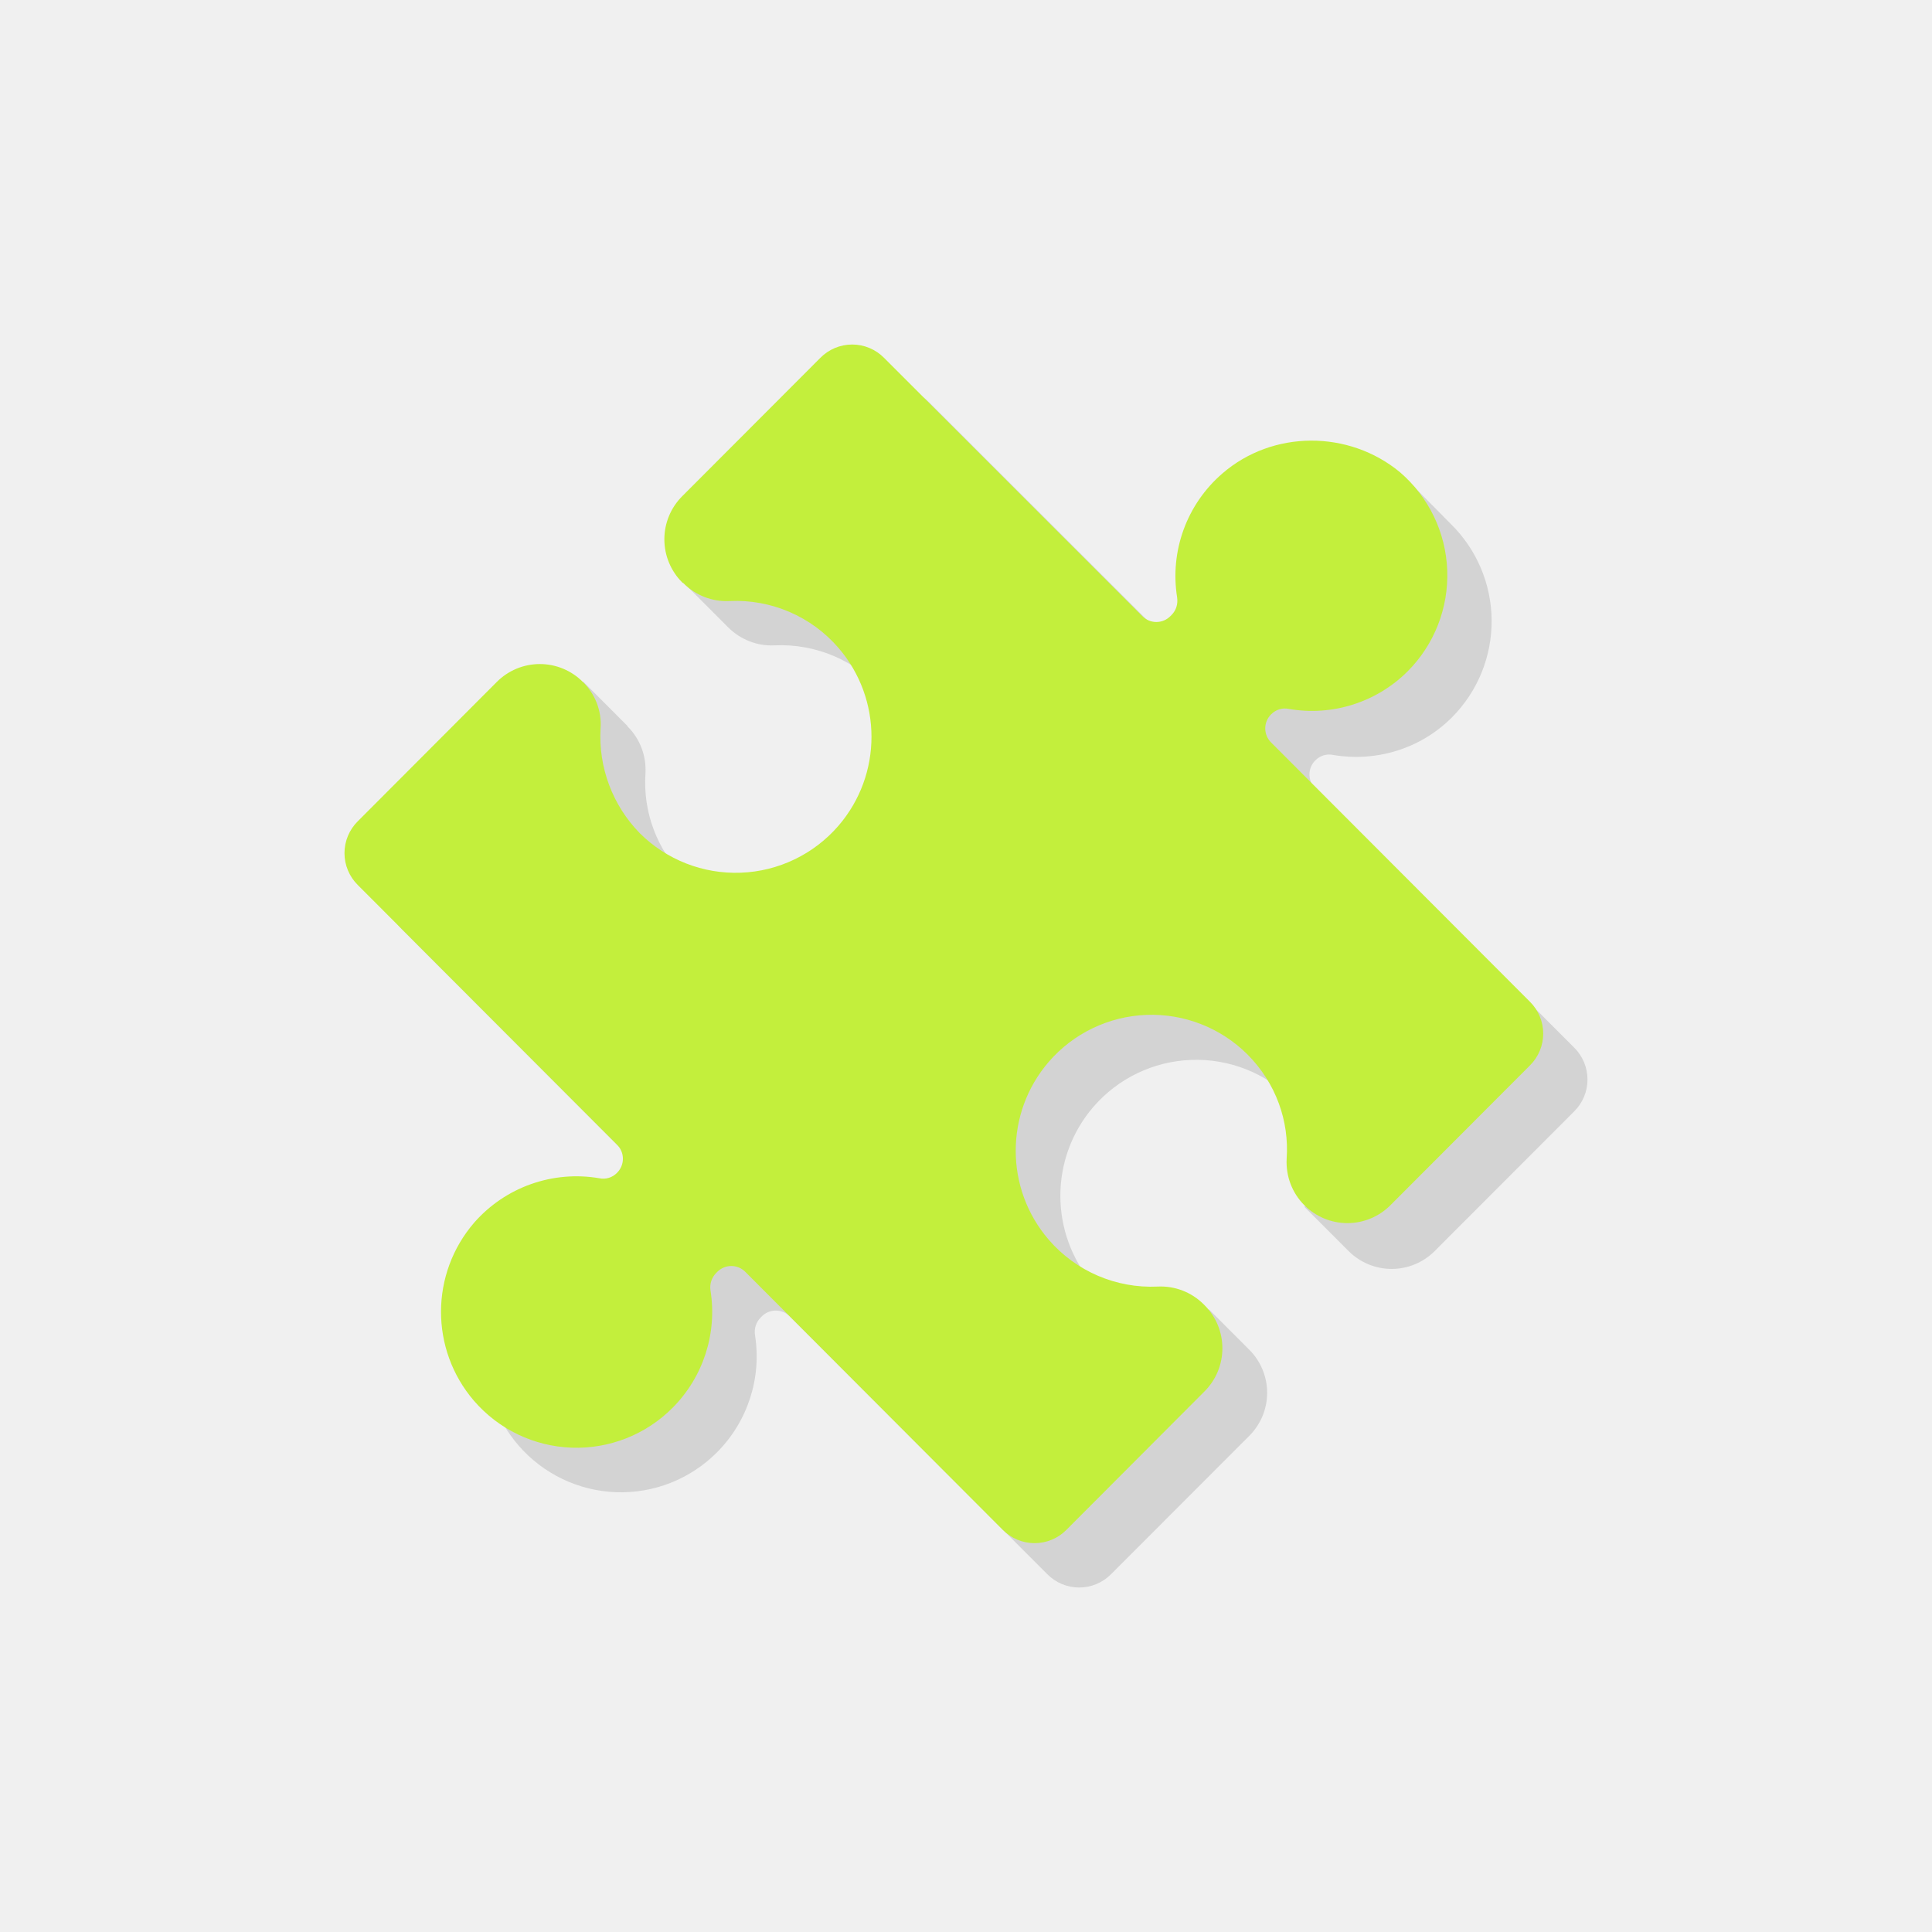
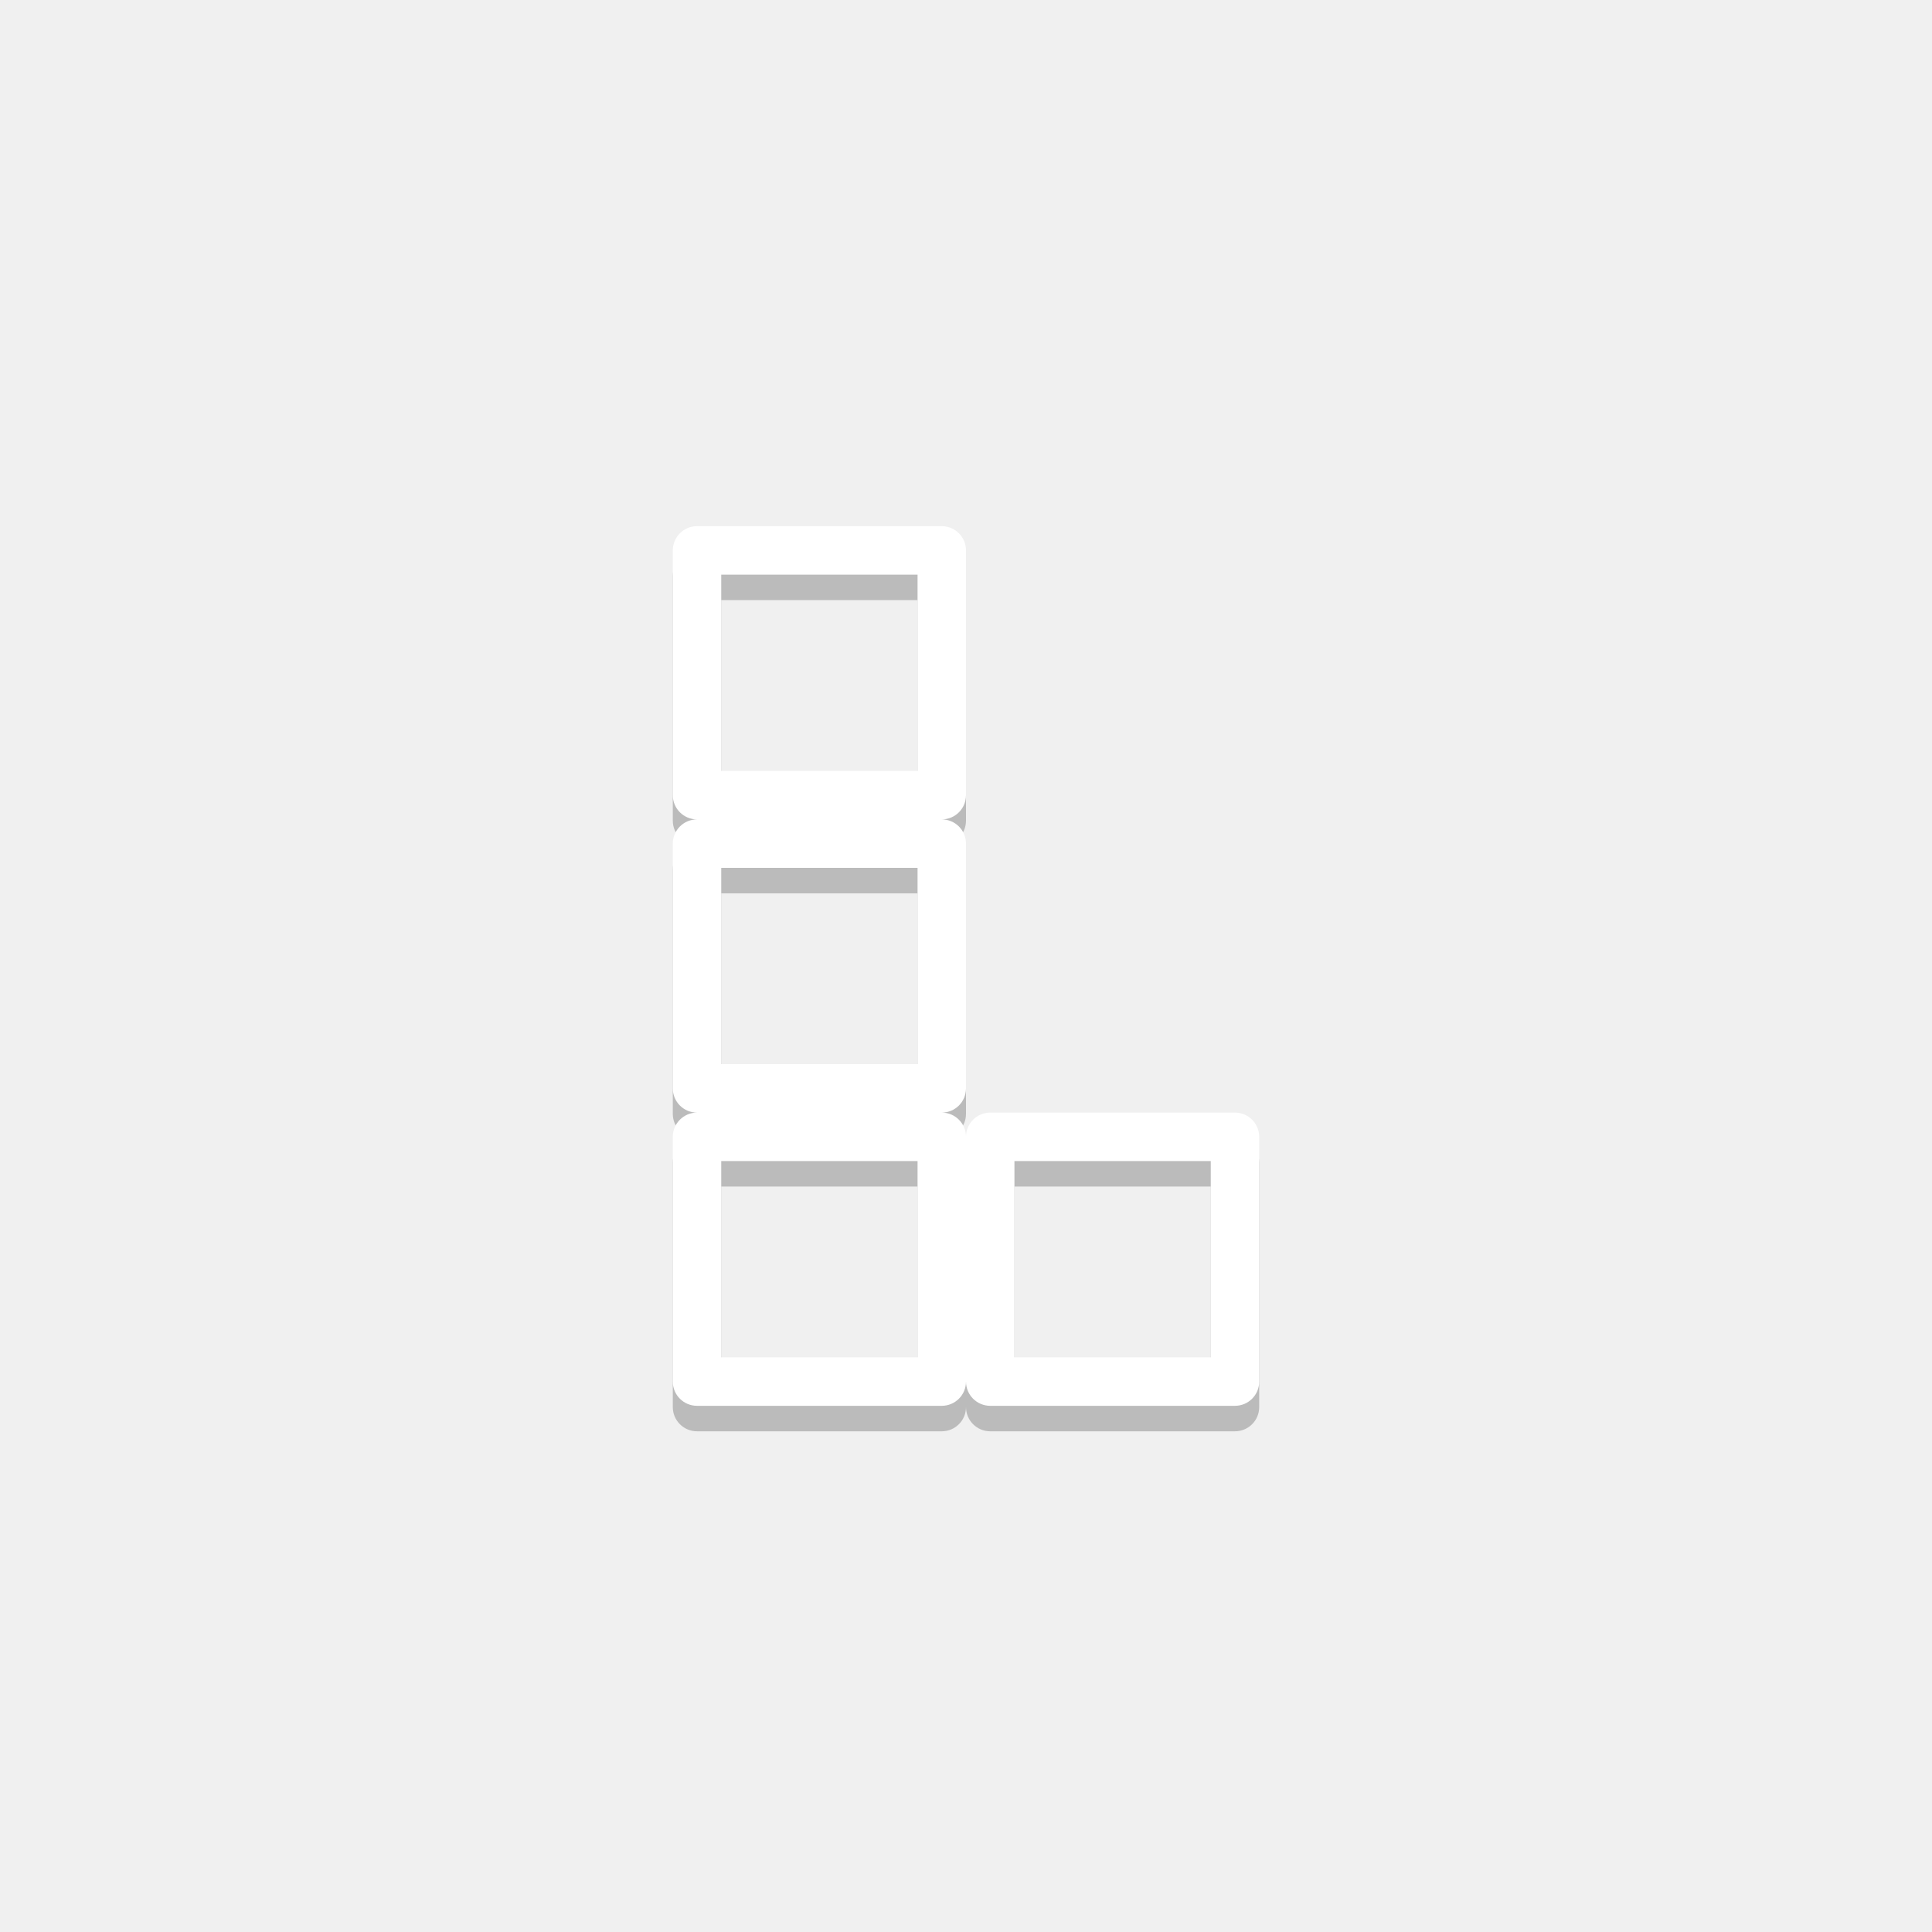
- <svg xmlns="http://www.w3.org/2000/svg" viewBox="-5.76 -5.76 43.52 43.52">
-   <g fill="none">
-     <path fill="#d3d3d3" d="m23.623 21.425l.995.996a1.37 1.37 0 0 0 1.94 0l3.143-3.147a1.01 1.01 0 0 0 0-1.434l-5.83-5.837a.445.445 0 0 1 0-.637c.11-.11.26-.15.399-.12c.945.16 1.95-.12 2.676-.846a3.07 3.07 0 0 0-.03-4.362l-.856-.867l-.388.13a3.05 3.05 0 0 0-3.89 3.406c.02.15-.02.289-.129.398l-.02.02a.444.444 0 0 1-.636 0L15.167 3.3a1.01 1.01 0 0 0-1.433 0l-3.113 3.117c-.08.08-.14.17-.2.259l-.208-.21l-.737.738l1.144 1.145l.02.02c.279.279.657.428 1.045.408a3.06 3.06 0 0 1 2.457 1.056a3.07 3.07 0 0 1 0 4.004a3.06 3.06 0 0 1-4.477.17a3.01 3.01 0 0 1-.885-2.351c.02-.389-.12-.767-.398-1.046a.1.1 0 0 0-.03-.04l-.975-.976l-.427.438l.189.19a1.34 1.34 0 0 0-.697.378l-3.144 3.147a1.01 1.01 0 0 0 0 1.434l5.84 5.847c.18.179.18.458 0 .637a.43.43 0 0 1-.398.12a3.06 3.06 0 0 0-2.815.995a3.07 3.07 0 0 0-.01 4.014a3.05 3.05 0 0 0 4.477.16a3.06 3.06 0 0 0 .855-2.64a.46.46 0 0 1 .13-.398l.02-.02a.444.444 0 0 1 .636 0l5.8 5.806a1.01 1.01 0 0 0 1.433 0l3.114-3.117a1.37 1.37 0 0 0 0-1.942l-.02-.02l-.886-.887l-.388.389l.11.11a3.07 3.07 0 0 1-2.328-1.056a3.07 3.07 0 0 1 0-4.004a3.06 3.06 0 0 1 4.477-.17c.517.519.815 1.186.875 1.863l-.02-.02z" />
-     <path fill="#c3ef3c" d="M21.77 4.91a3.05 3.05 0 0 0-1.014 2.789c.02.15-.02.289-.13.398l-.02.02a.444.444 0 0 1-.636 0L14.153 2.3a1.007 1.007 0 0 0-1.433 0L9.608 5.417a1.373 1.373 0 0 0 0 1.943l.03.02c.268.27.646.419 1.034.399a3.05 3.05 0 0 1 2.456 1.056a3.07 3.07 0 0 1 0 4.005a3.06 3.06 0 0 1-4.475.17a3.12 3.12 0 0 1-.885-2.362c.03-.389-.12-.777-.398-1.046a1.367 1.367 0 0 0-1.94 0L2.299 12.74a1.01 1.01 0 0 0 0 1.435l5.838 5.848a.446.446 0 0 1 0 .638a.43.43 0 0 1-.398.12a3.06 3.06 0 0 0-2.814.996a3.075 3.075 0 0 0-.01 4.015a3.05 3.05 0 0 0 4.475.16a3.06 3.06 0 0 0 .855-2.64a.46.46 0 0 1 .13-.4l.02-.02a.444.444 0 0 1 .636 0l5.798 5.81a1.007 1.007 0 0 0 1.432 0l3.112-3.12a1.373 1.373 0 0 0 0-1.942l-.02-.02a1.37 1.37 0 0 0-1.034-.399a3.05 3.05 0 0 1-2.456-1.056a3.07 3.07 0 0 1 0-4.005a3.06 3.06 0 0 1 4.475-.17c.646.648.945 1.505.885 2.352c-.02.389.12.767.398 1.046a1.367 1.367 0 0 0 1.94 0l3.142-3.148a1.01 1.01 0 0 0 0-1.435l-5.828-5.838a.446.446 0 0 1 0-.638c.11-.11.259-.15.398-.12a3.05 3.05 0 0 0 2.675-.846a3.063 3.063 0 0 0-.17-4.484c-1.153-.956-2.873-.956-4.007.03" />
+ <svg xmlns="http://www.w3.org/2000/svg" viewBox="-122.88 -122.88 757.76 757.76">
+   <g transform="translate(0 10)" opacity=".22">
+     <path fill="#000" d="M150.5 83.5A9.5 9.5 0 0 0 141 93v96a9.5 9.5 0 0 0 9.5 9.5a9.5 9.5 0 0 0-9.5 9.5v96a9.5 9.5 0 0 0 9.5 9.5a9.5 9.5 0 0 0-9.5 9.5v96a9.5 9.5 0 0 0 9.5 9.5h96a9.5 9.5 0 0 0 9.5-9.5a9.5 9.5 0 0 0 9.5 9.5h96a9.5 9.5 0 0 0 9.5-9.5v-96a9.5 9.5 0 0 0-9.5-9.5h-96a9.5 9.5 0 0 0-9.5 9.5a9.5 9.5 0 0 0-9.5-9.5a9.5 9.5 0 0 0 9.5-9.5v-96a9.5 9.5 0 0 0-9.5-9.5a9.5 9.5 0 0 0 9.5-9.5V93a9.5 9.5 0 0 0-9.5-9.5zm9.5 19h77v77h-77zm0 115h77v77h-77zm0 115h77v77h-77zm115 0h77v77h-77z" />
  </g>
+   <path fill="#fff" d="M150.5 83.5A9.5 9.5 0 0 0 141 93v96a9.5 9.5 0 0 0 9.5 9.5a9.5 9.5 0 0 0-9.5 9.5v96a9.5 9.5 0 0 0 9.5 9.5a9.5 9.5 0 0 0-9.5 9.5v96a9.5 9.5 0 0 0 9.5 9.5h96a9.5 9.5 0 0 0 9.5-9.5a9.5 9.5 0 0 0 9.5 9.5h96a9.5 9.5 0 0 0 9.5-9.5v-96a9.5 9.5 0 0 0-9.5-9.5h-96a9.5 9.5 0 0 0-9.5 9.5a9.5 9.5 0 0 0-9.5-9.5a9.5 9.5 0 0 0 9.5-9.5v-96a9.5 9.5 0 0 0-9.5-9.5a9.5 9.5 0 0 0 9.5-9.5V93a9.5 9.5 0 0 0-9.5-9.5zm9.5 19h77v77h-77zm0 115h77v77h-77zm0 115h77v77h-77zm115 0h77v77h-77z" />
</svg>
